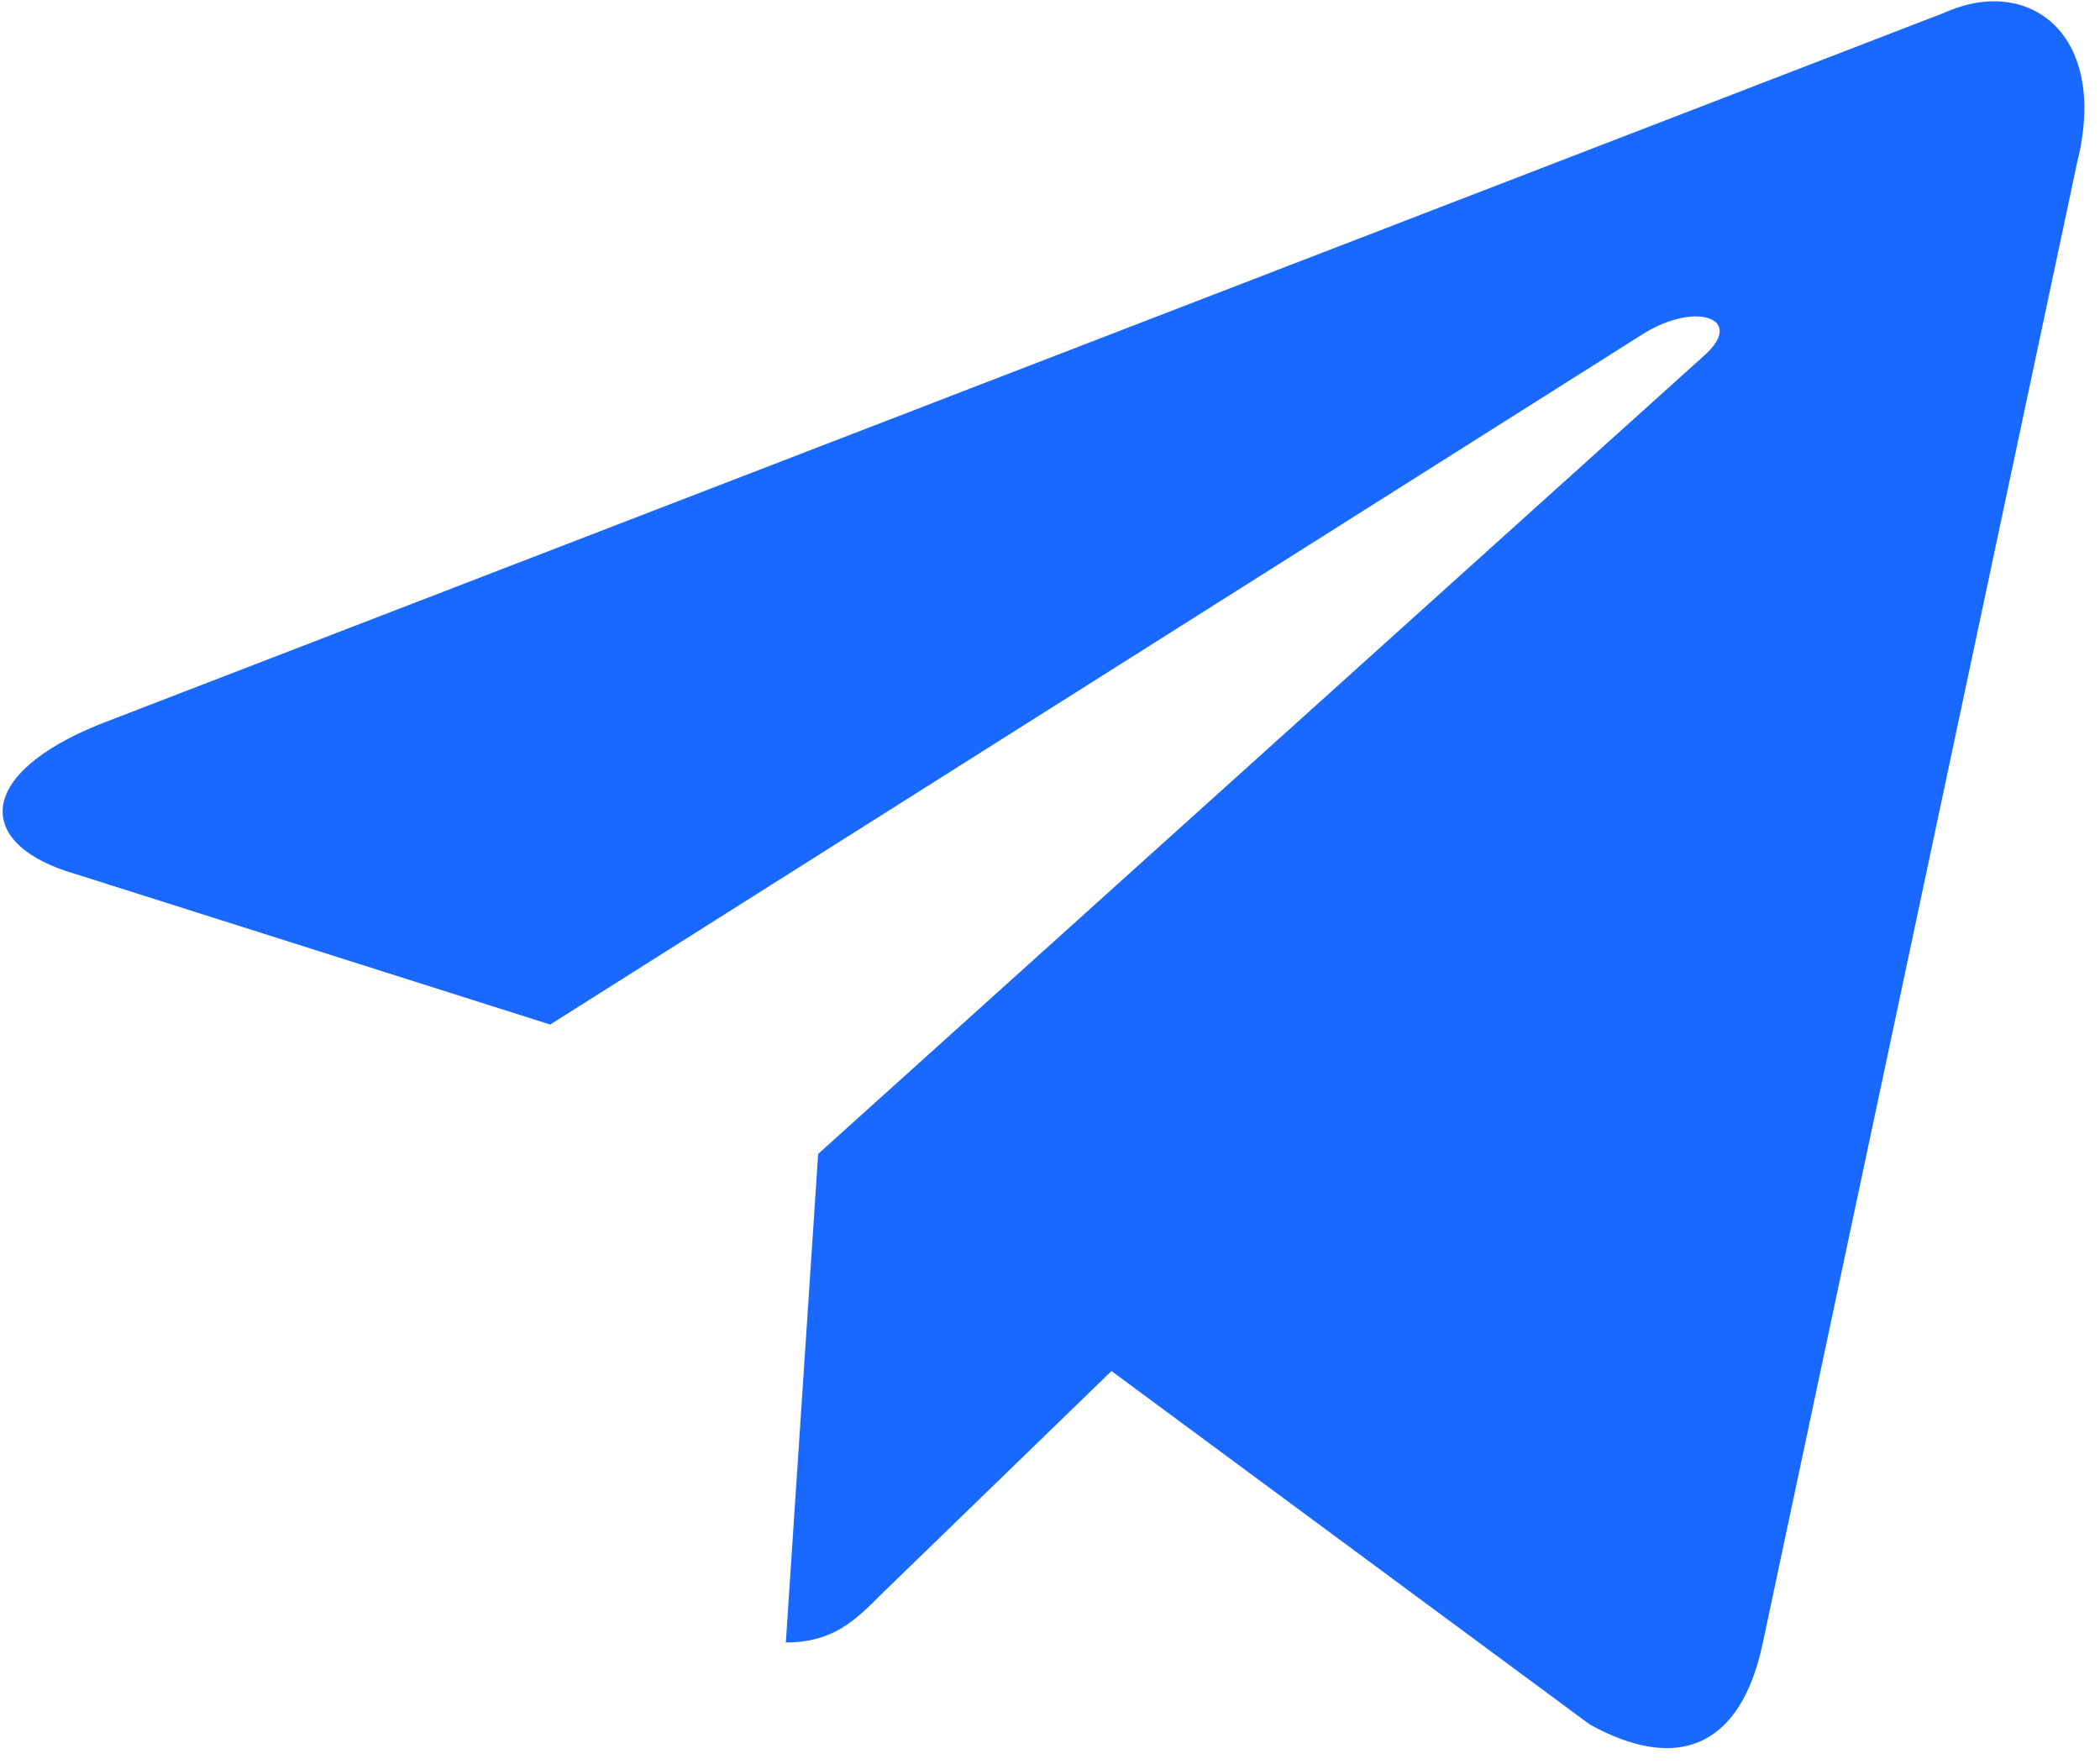
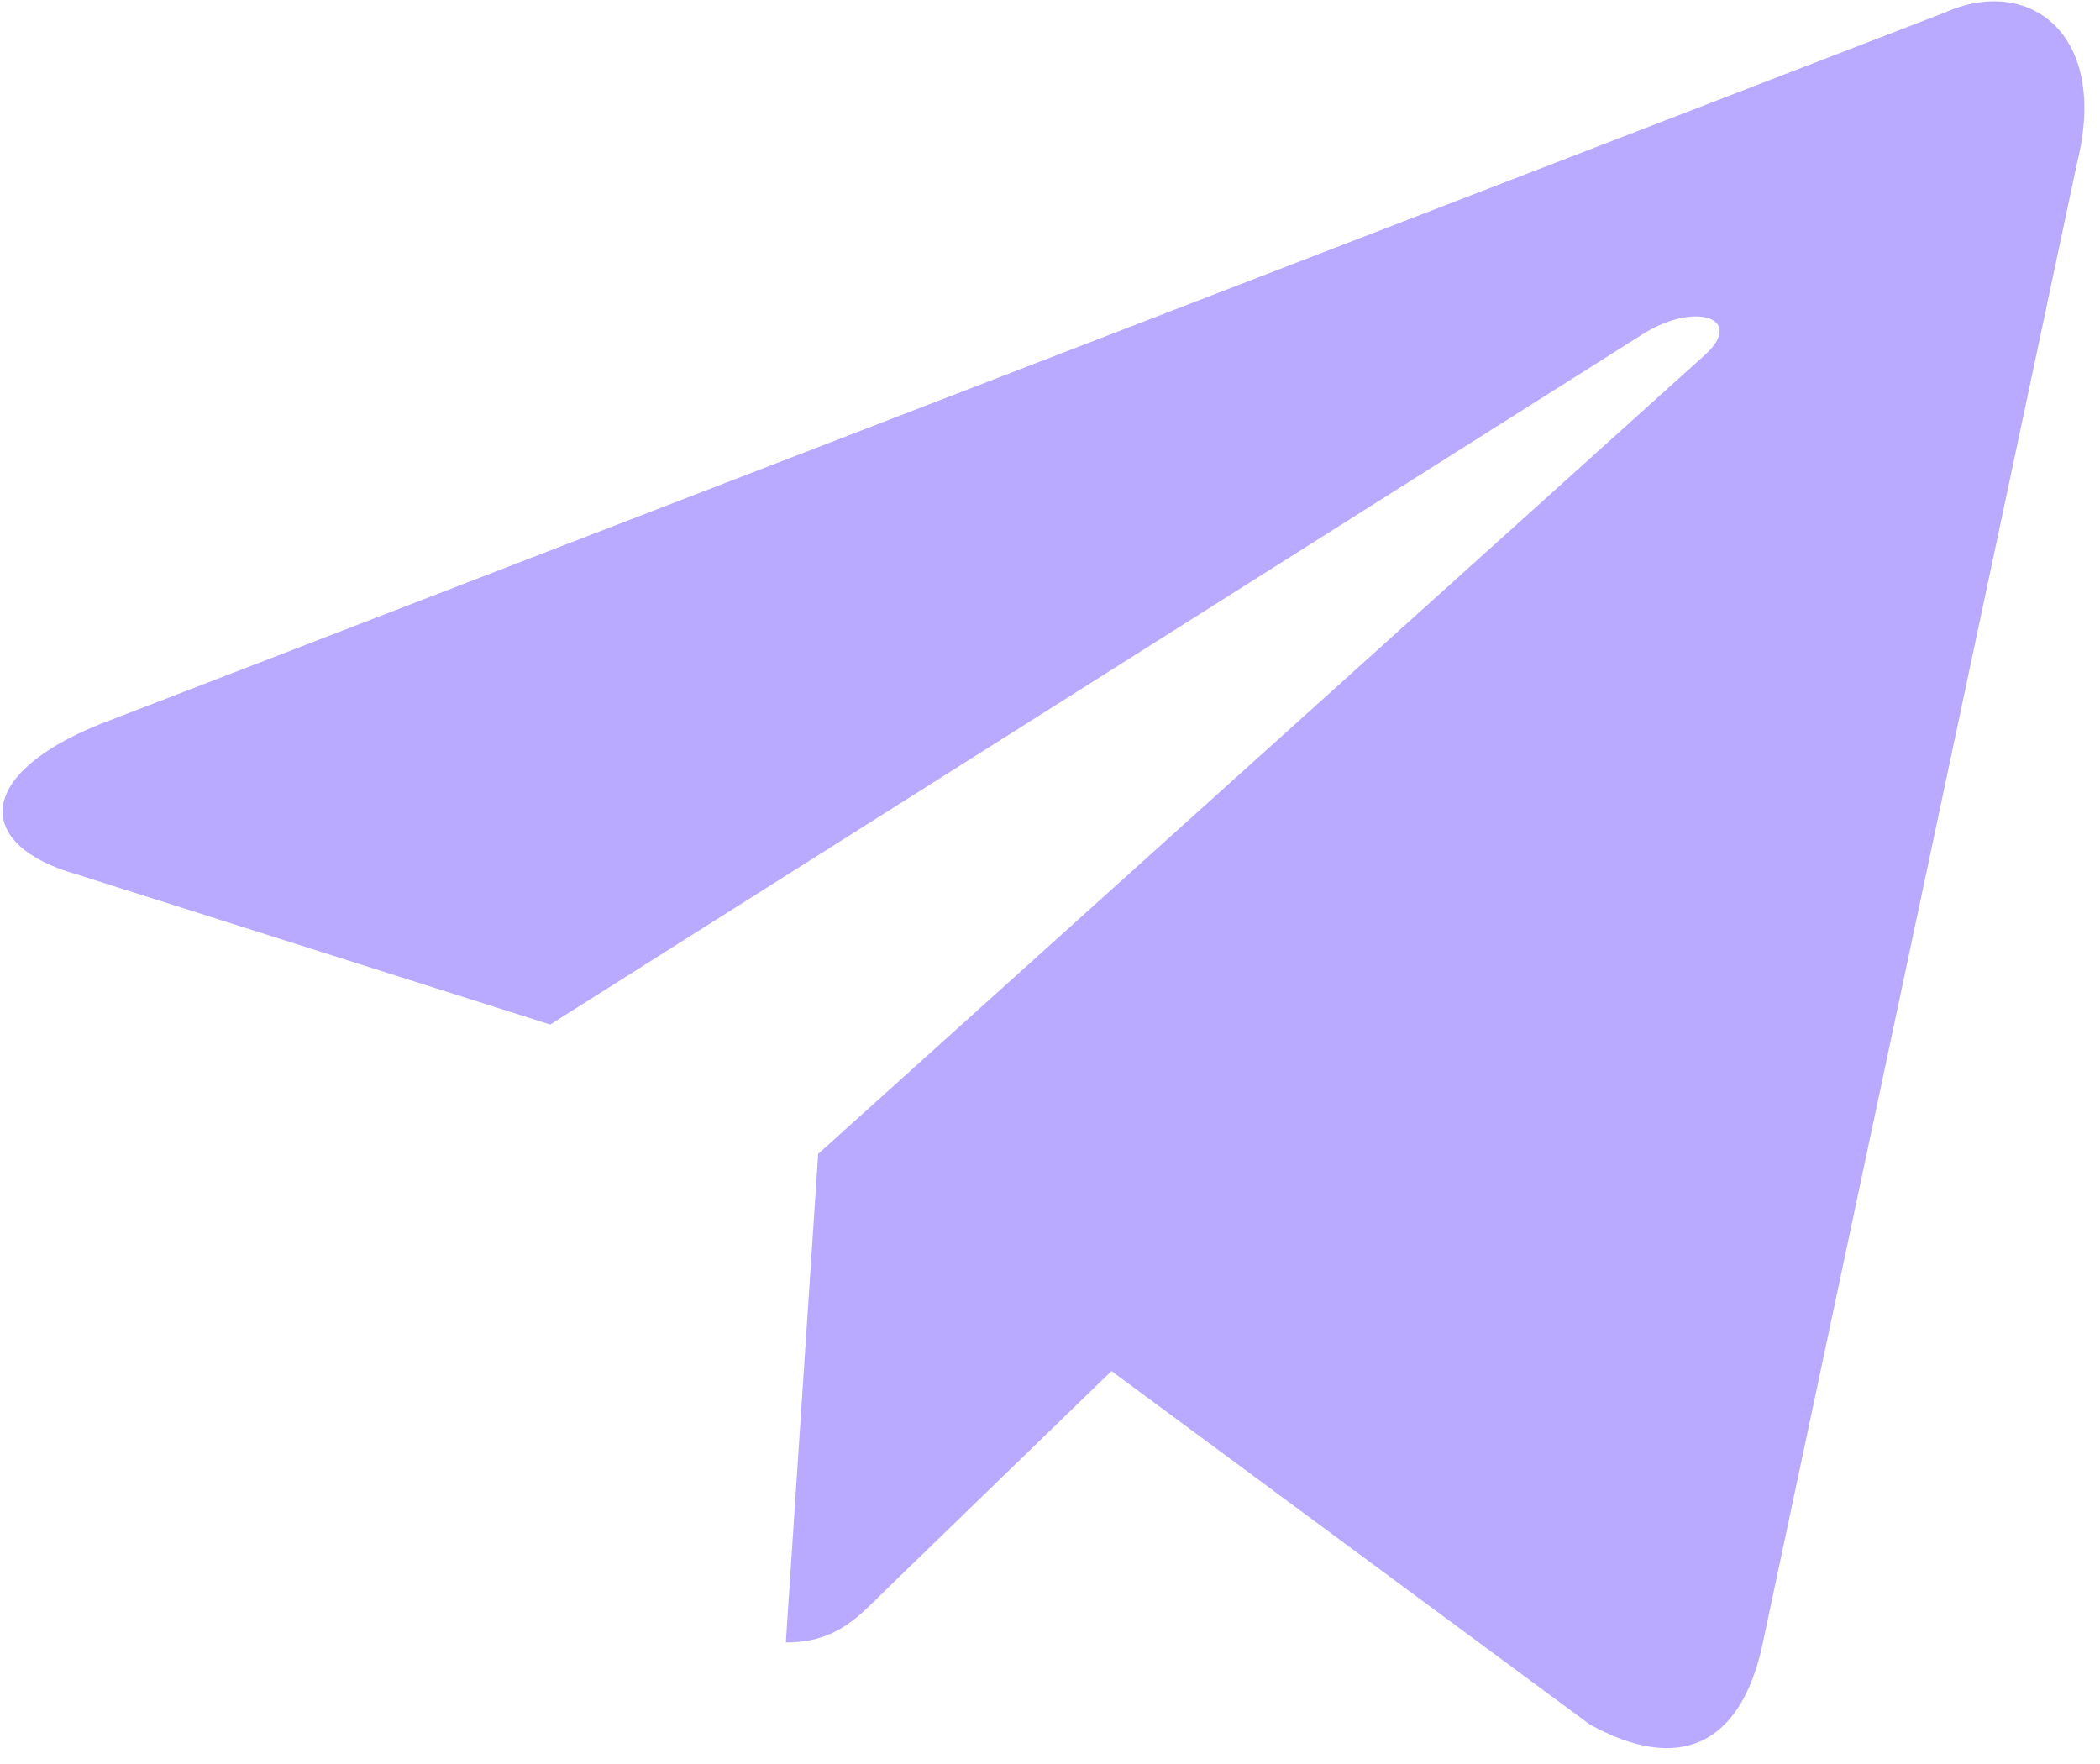
<svg xmlns="http://www.w3.org/2000/svg" width="25px" height="21px" viewBox="0 0 25 21" version="1.1">
  <g id="页面-3" stroke="none" stroke-width="1" fill="none" fill-rule="evenodd">
-     <g id="编组-18" transform="translate(-56, -1)" fill="#1969FF" fill-rule="nonzero">
+     <g id="编组-18" transform="translate(-56, -1)" fill="#b9aaff" fill-rule="nonzero">
      <g id="telegram" transform="translate(56, 1)">
        <path d="M9.355,19.553 L9.74,13.737 L20.3,4.222 C20.767,3.795 20.203,3.589 19.585,3.96 L6.55,12.197 L0.912,10.409 C-0.298,10.065 -0.312,9.227 1.187,8.622 L23.146,0.152 C24.15,-0.302 25.112,0.399 24.727,1.939 L20.987,19.553 C20.726,20.804 19.97,21.107 18.925,20.529 L13.232,16.322 L10.496,18.975 C10.18,19.292 9.918,19.553 9.355,19.553 Z" id="路径" />
      </g>
    </g>
  </g>
</svg>
